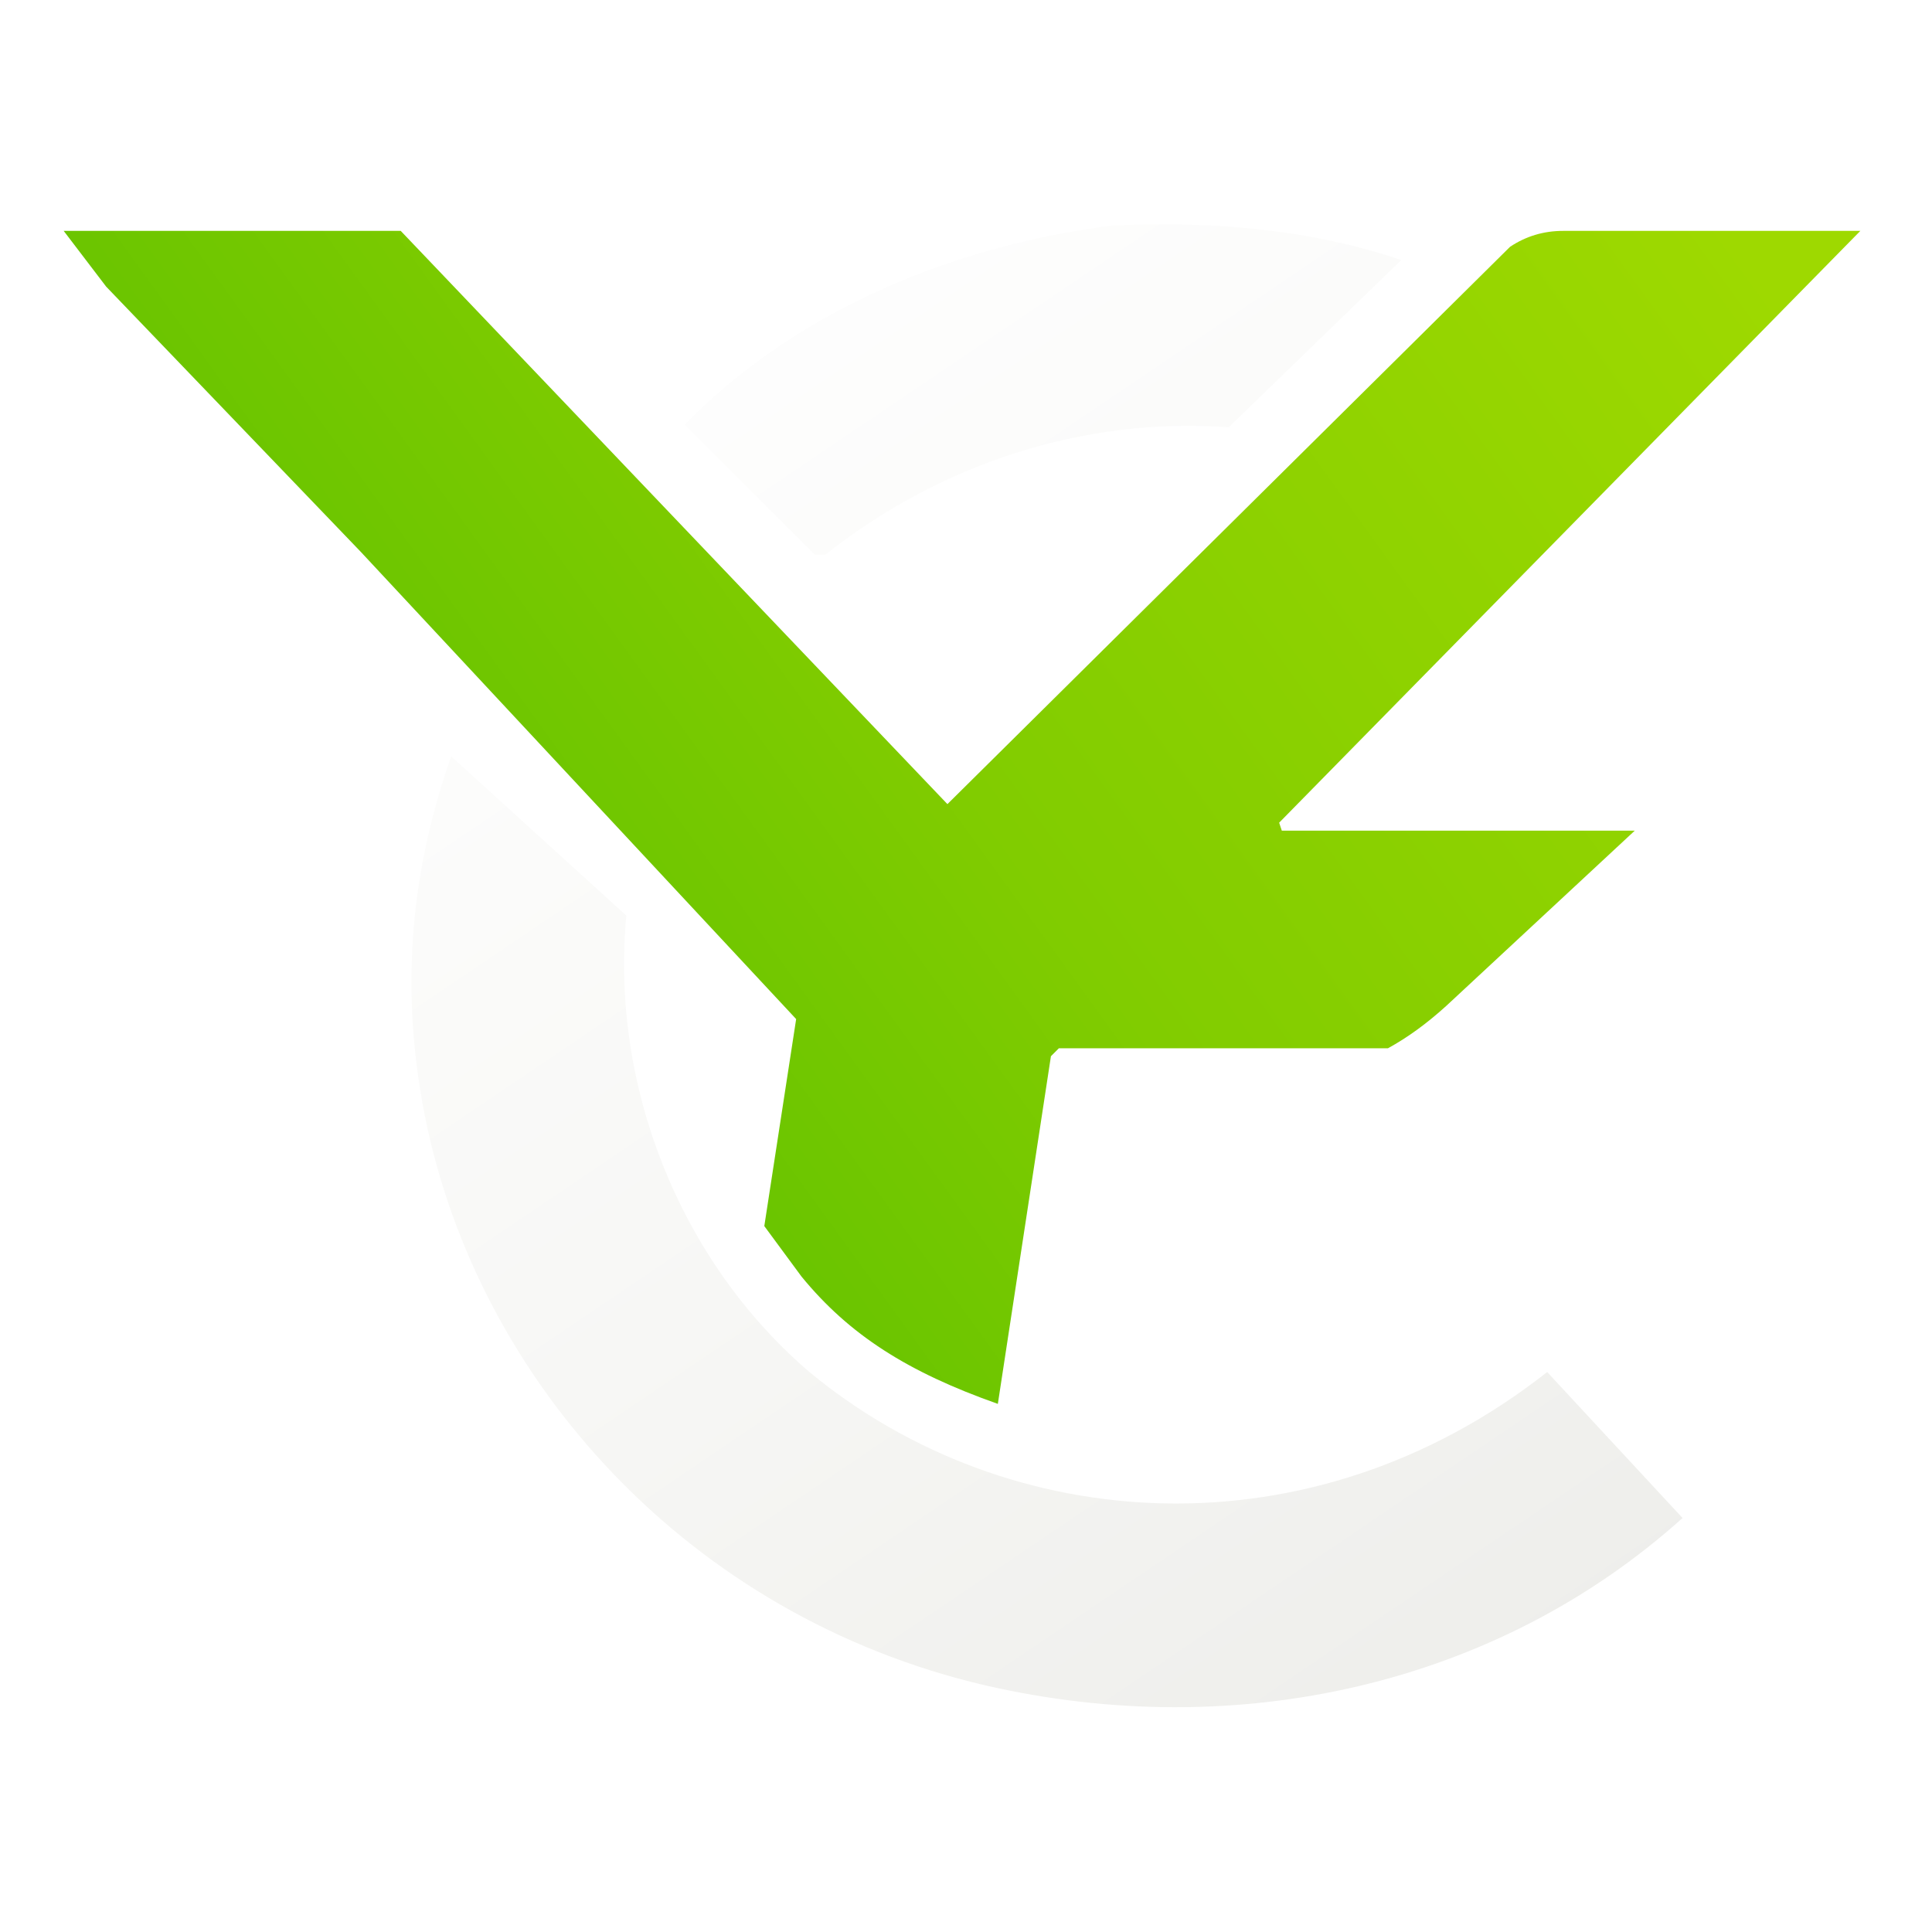
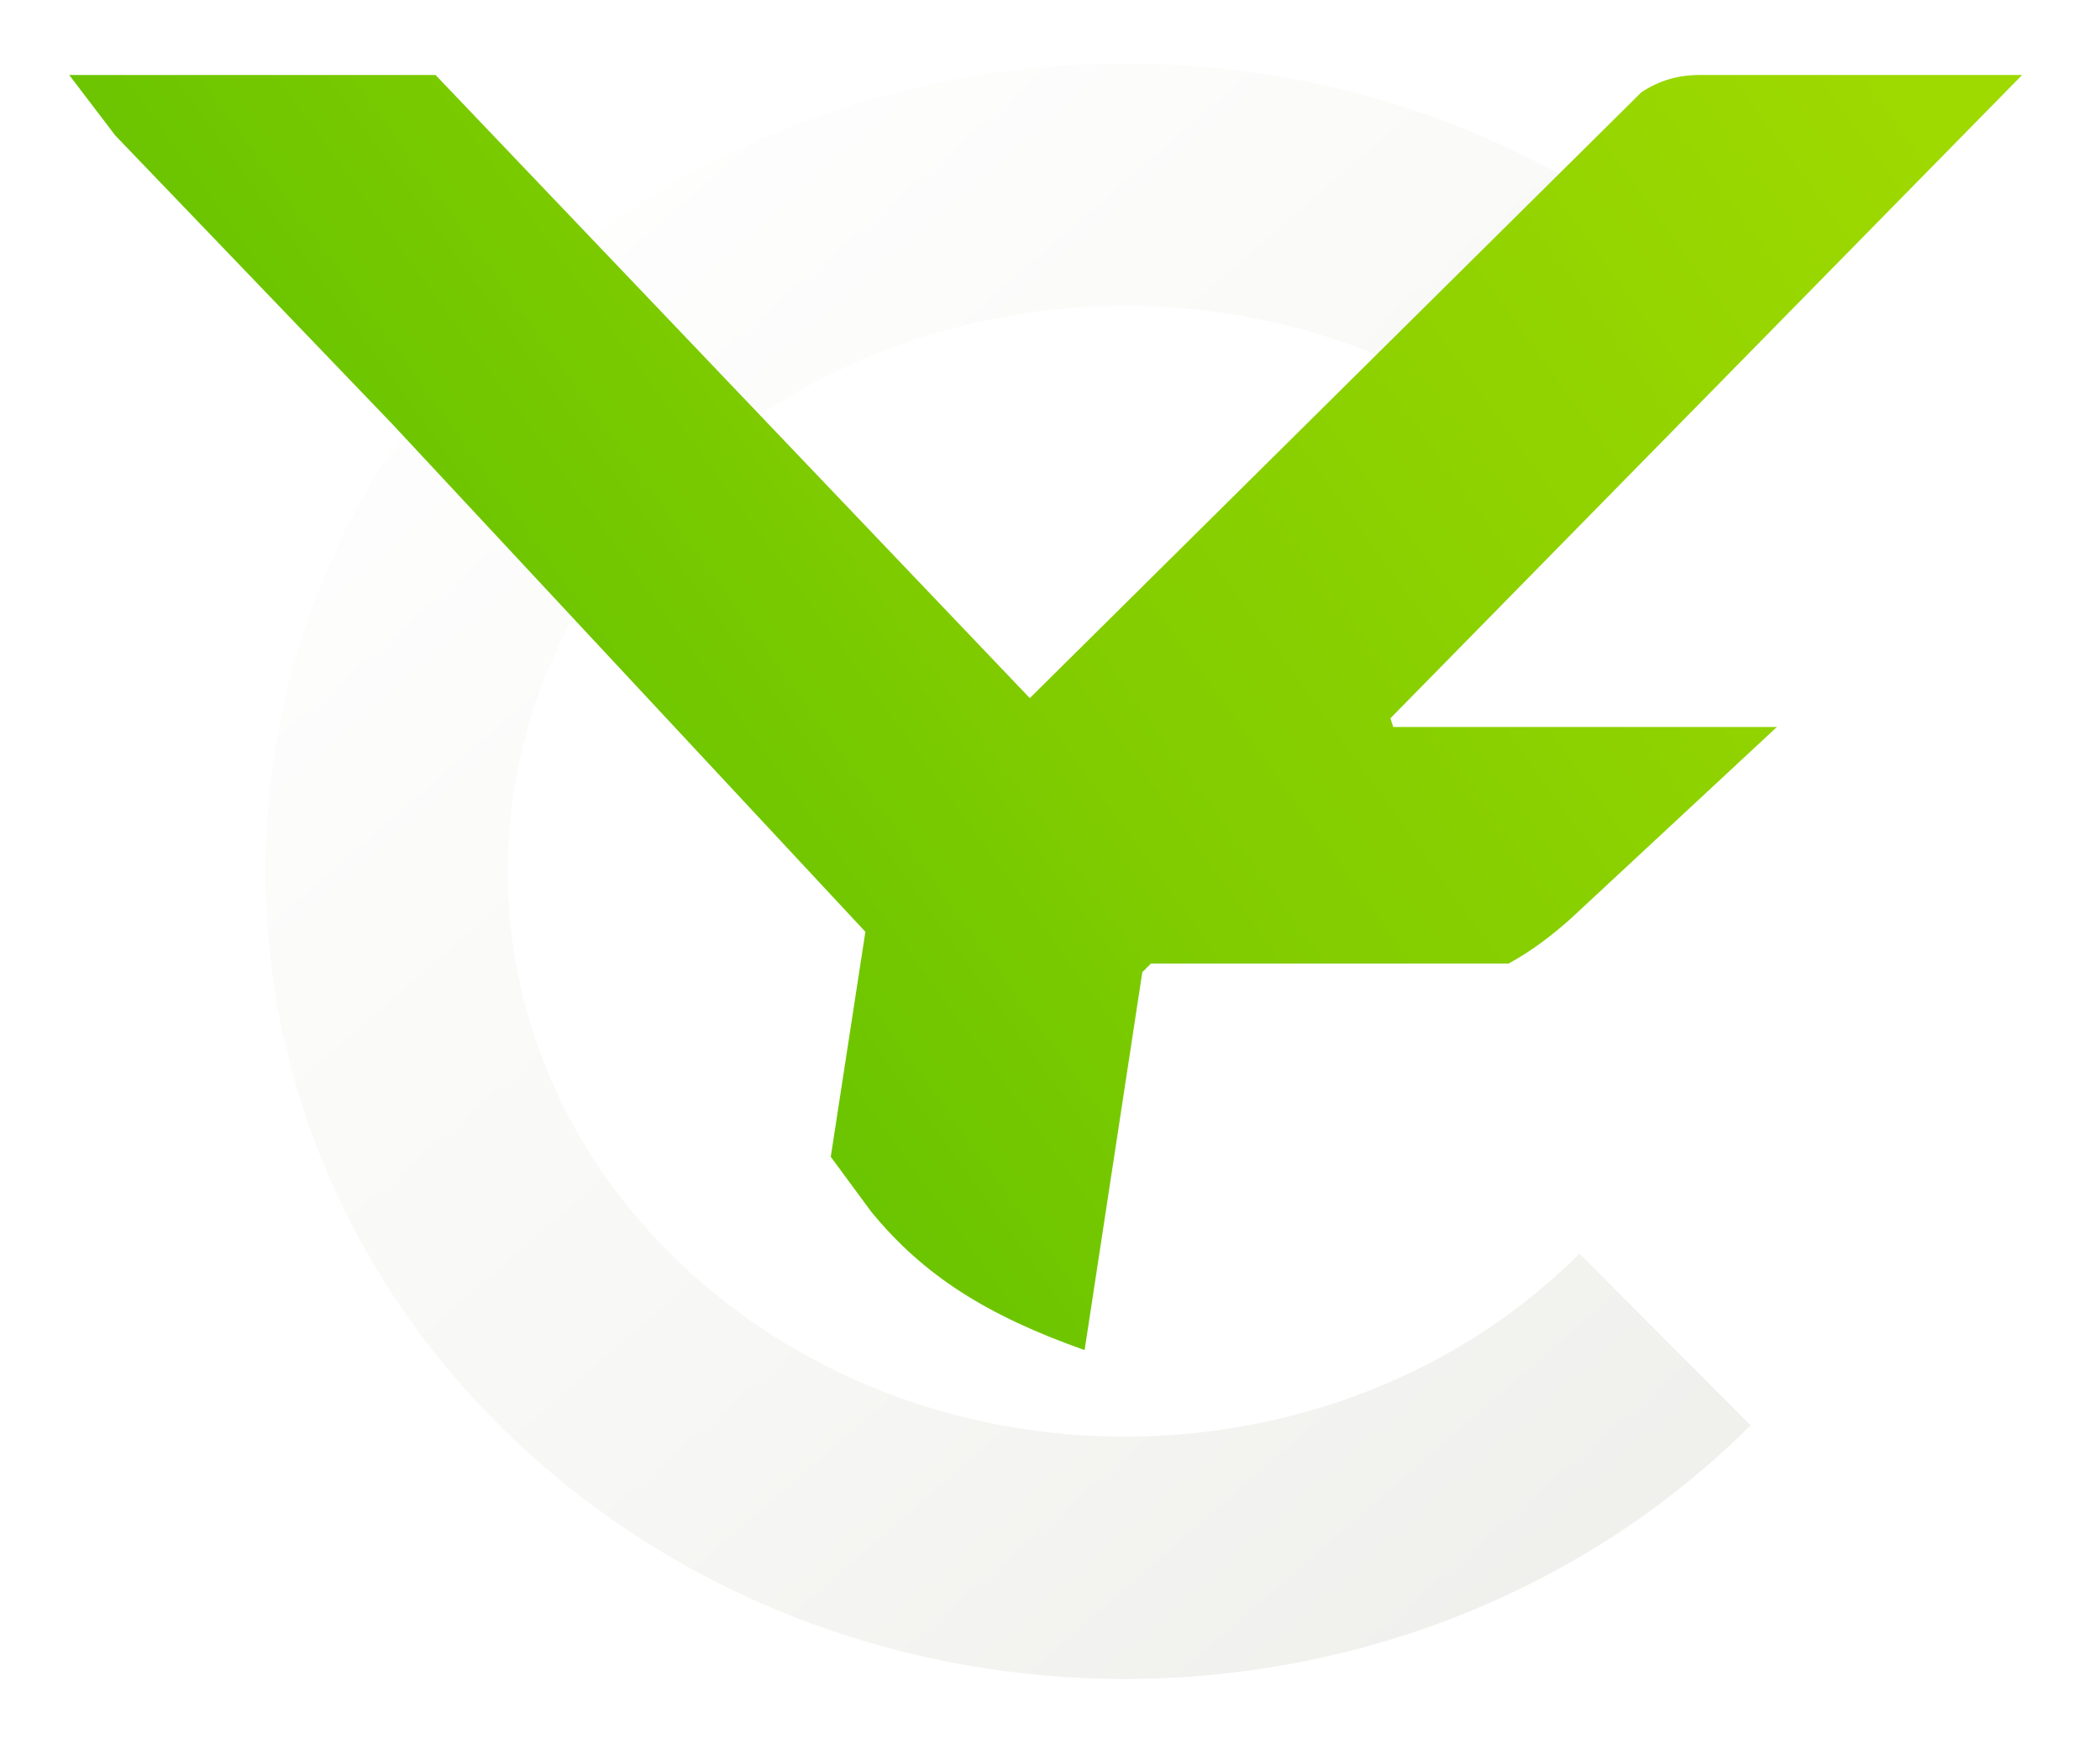
- <svg xmlns="http://www.w3.org/2000/svg" viewBox="0 0 364 364" shape-rendering="geometricPrecision">
+ <svg xmlns="http://www.w3.org/2000/svg" viewBox="0 0 364 303" shape-rendering="geometricPrecision">
  <defs>
-     <linearGradient id="c-dark" x1="108" y1="20" x2="287" y2="285" gradientUnits="userSpaceOnUse">
+     <linearGradient id="c-dark" x1="76" y1="25" x2="302" y2="285" gradientUnits="userSpaceOnUse">
      <stop offset="0" stop-color="#ffffff" />
      <stop offset="0.55" stop-color="#f7f7f5" />
      <stop offset="1" stop-color="#eeeeeb" />
    </linearGradient>
    <linearGradient id="yf-dark" x1="30" y1="235" x2="330" y2="18" gradientUnits="userSpaceOnUse">
      <stop offset="0" stop-color="#4bba00" />
      <stop offset="0.52" stop-color="#81cc00" />
      <stop offset="1" stop-color="#9ed900" />
    </linearGradient>
  </defs>
-   <g transform="translate(0 30.5)">
-     <path fill="url(#c-dark)" d="M129 49.5C149 29 178 16 209.5 12C229 11 248 13 264 18.5L231.5 50C204 48 177 57 155.5 74H153.5Z" />
-     <path fill="url(#c-dark)" d="M85 112L118 142C115 174 128 207 152.5 228C190 259 247 263 291.5 228L317 255.5C282 287 233 298 185.5 287C130 274 90 230 80 179.5C75 154 78 132 85 112Z" />
-     <path fill="url(#yf-dark)" d="M12 13H75.5L178.5 121L284.5 16Q289 13 294.5 13H350.5L241 124.5L241.5 126H308L272.5 159Q267 164 261.5 167H199.5L198 168.5L188 234C171 228 160 221 151 210L144 200.5L150 161.5L68 73.5L20 23.5Z" />
-   </g>
+   <path fill="none" stroke="url(#c-dark)" stroke-width="42" stroke-linecap="butt" d="M273.8 57.23A128 119 0 1 0 288.61 232.16" />
+   <path fill="url(#yf-dark)" d="M12 13H75.5L178.5 121L284.5 16Q289 13 294.5 13H350.5L241 124.5L241.5 126H308L272.5 159Q267 164 261.5 167H199.5L198 168.5L188 234C171 228 160 221 151 210L144 200.5L150 161.5L68 73.5L20 23.5Z" />
</svg>
